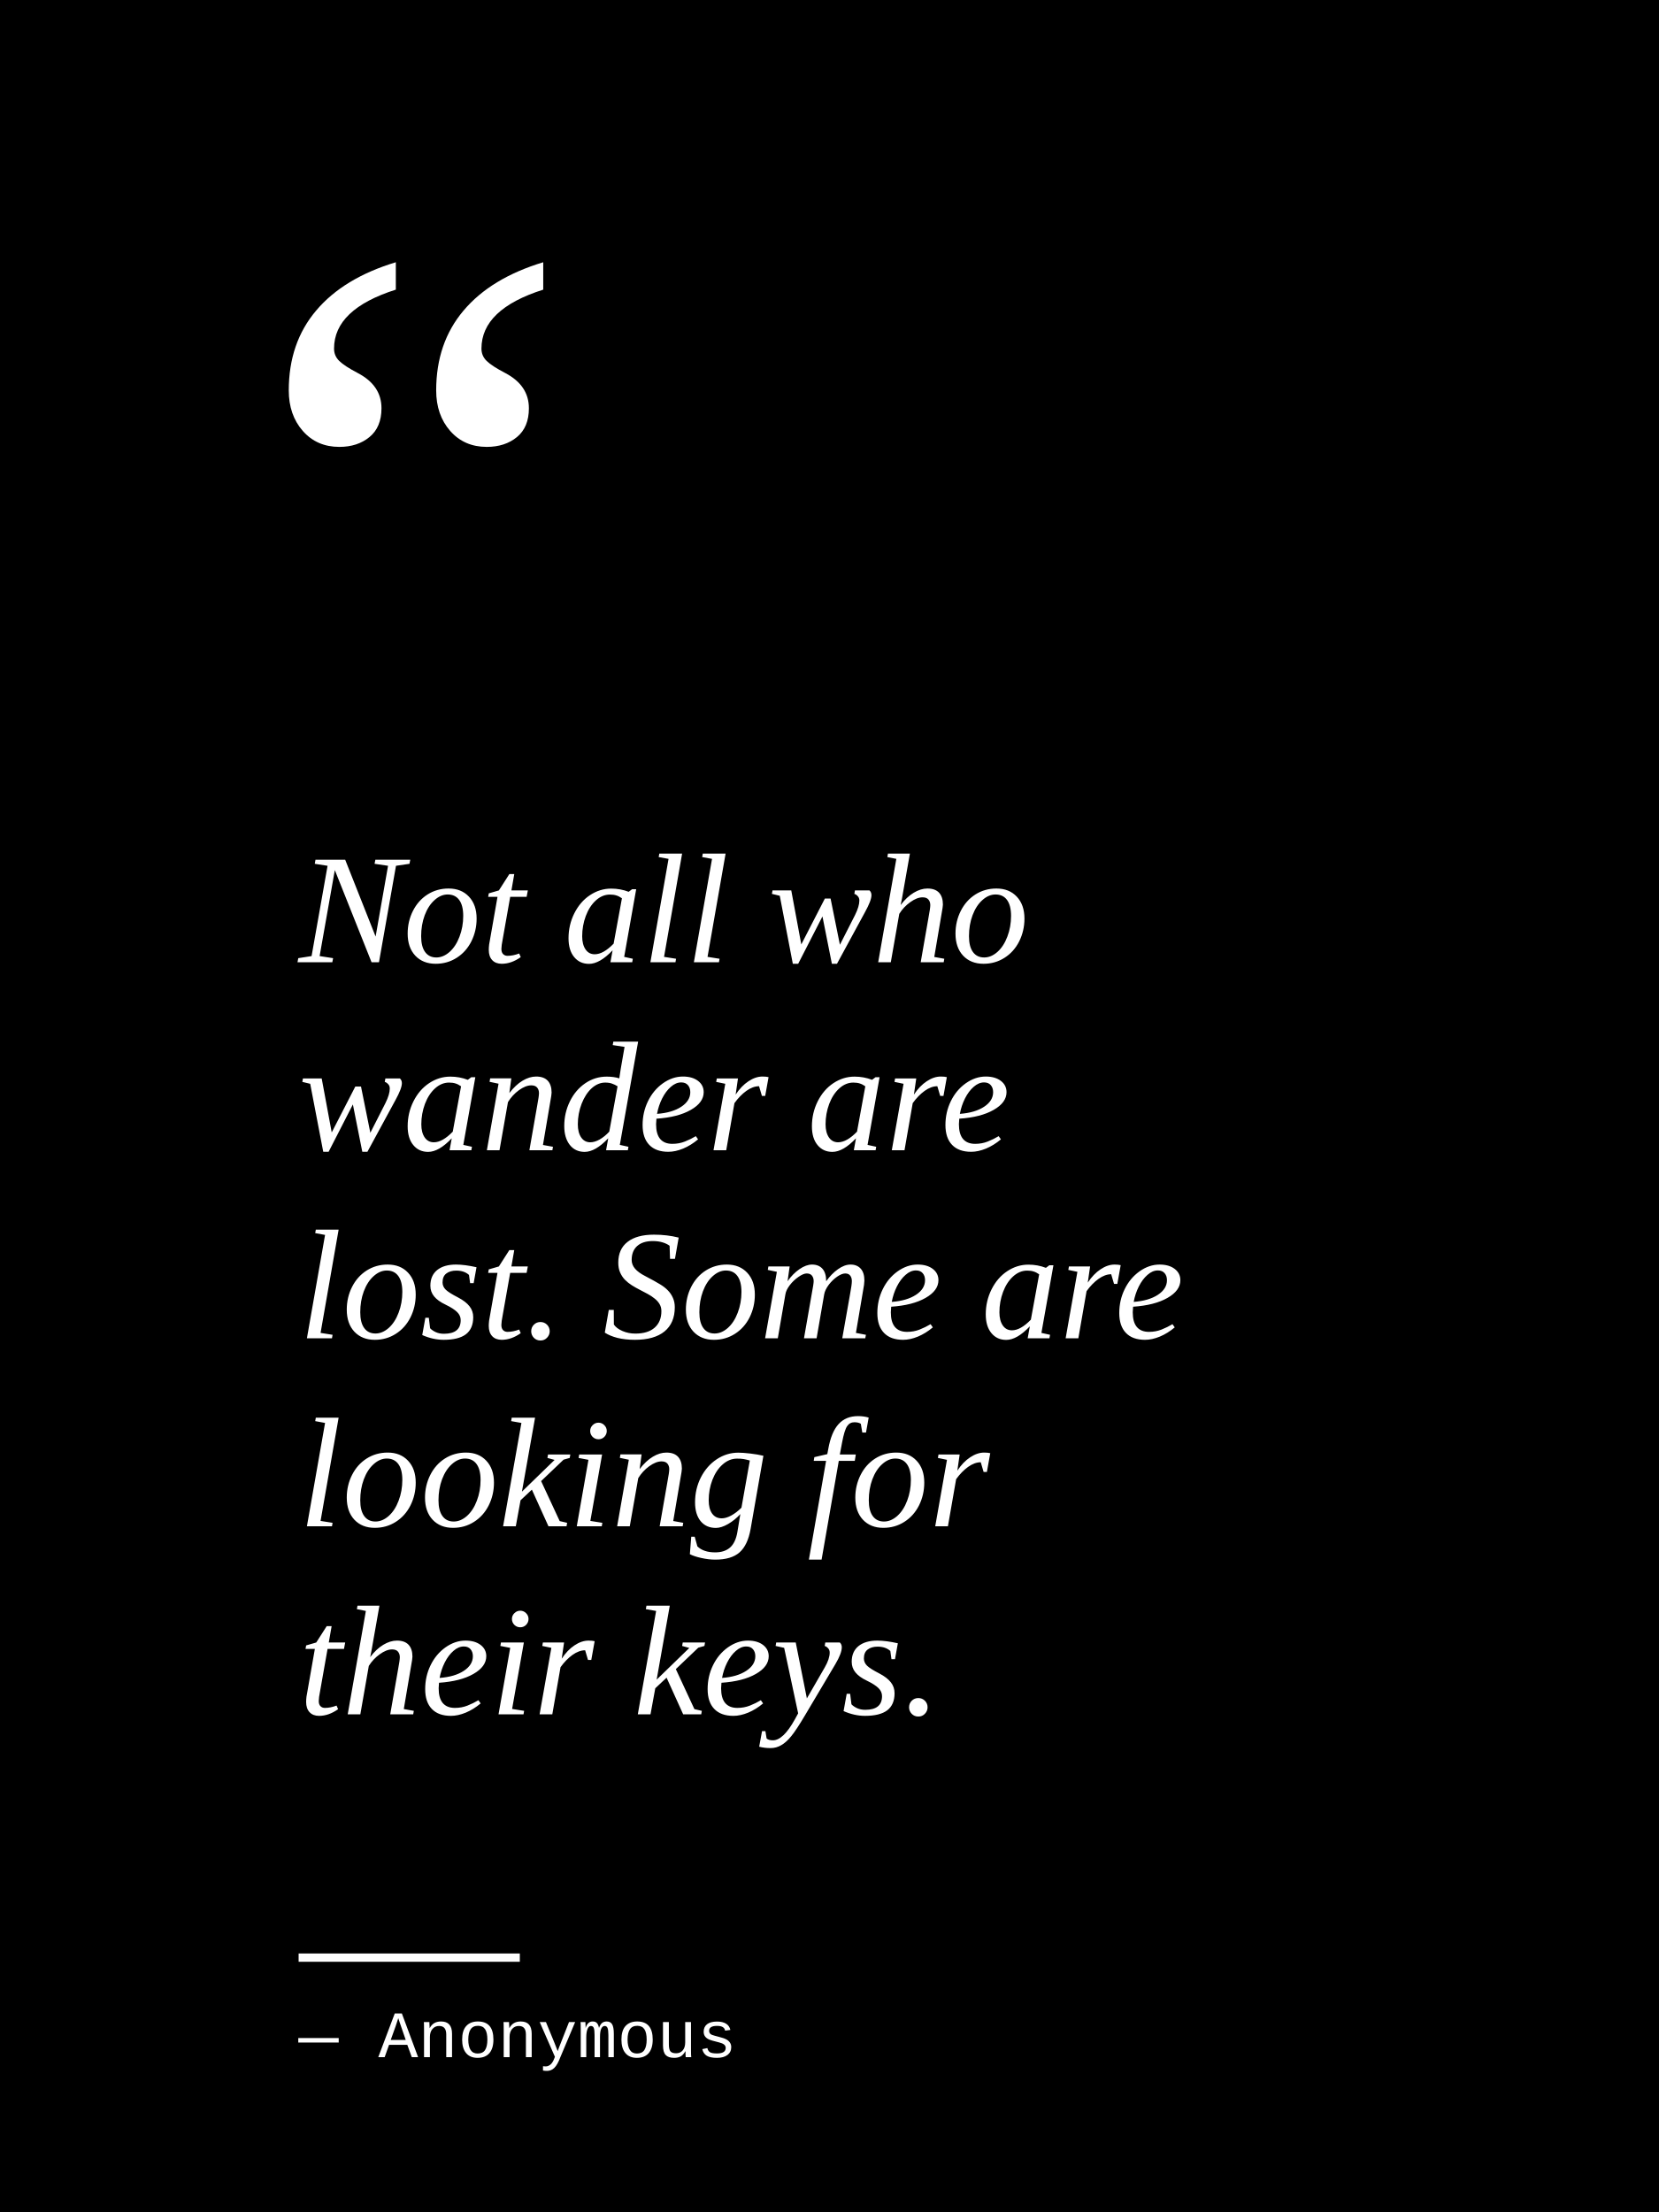
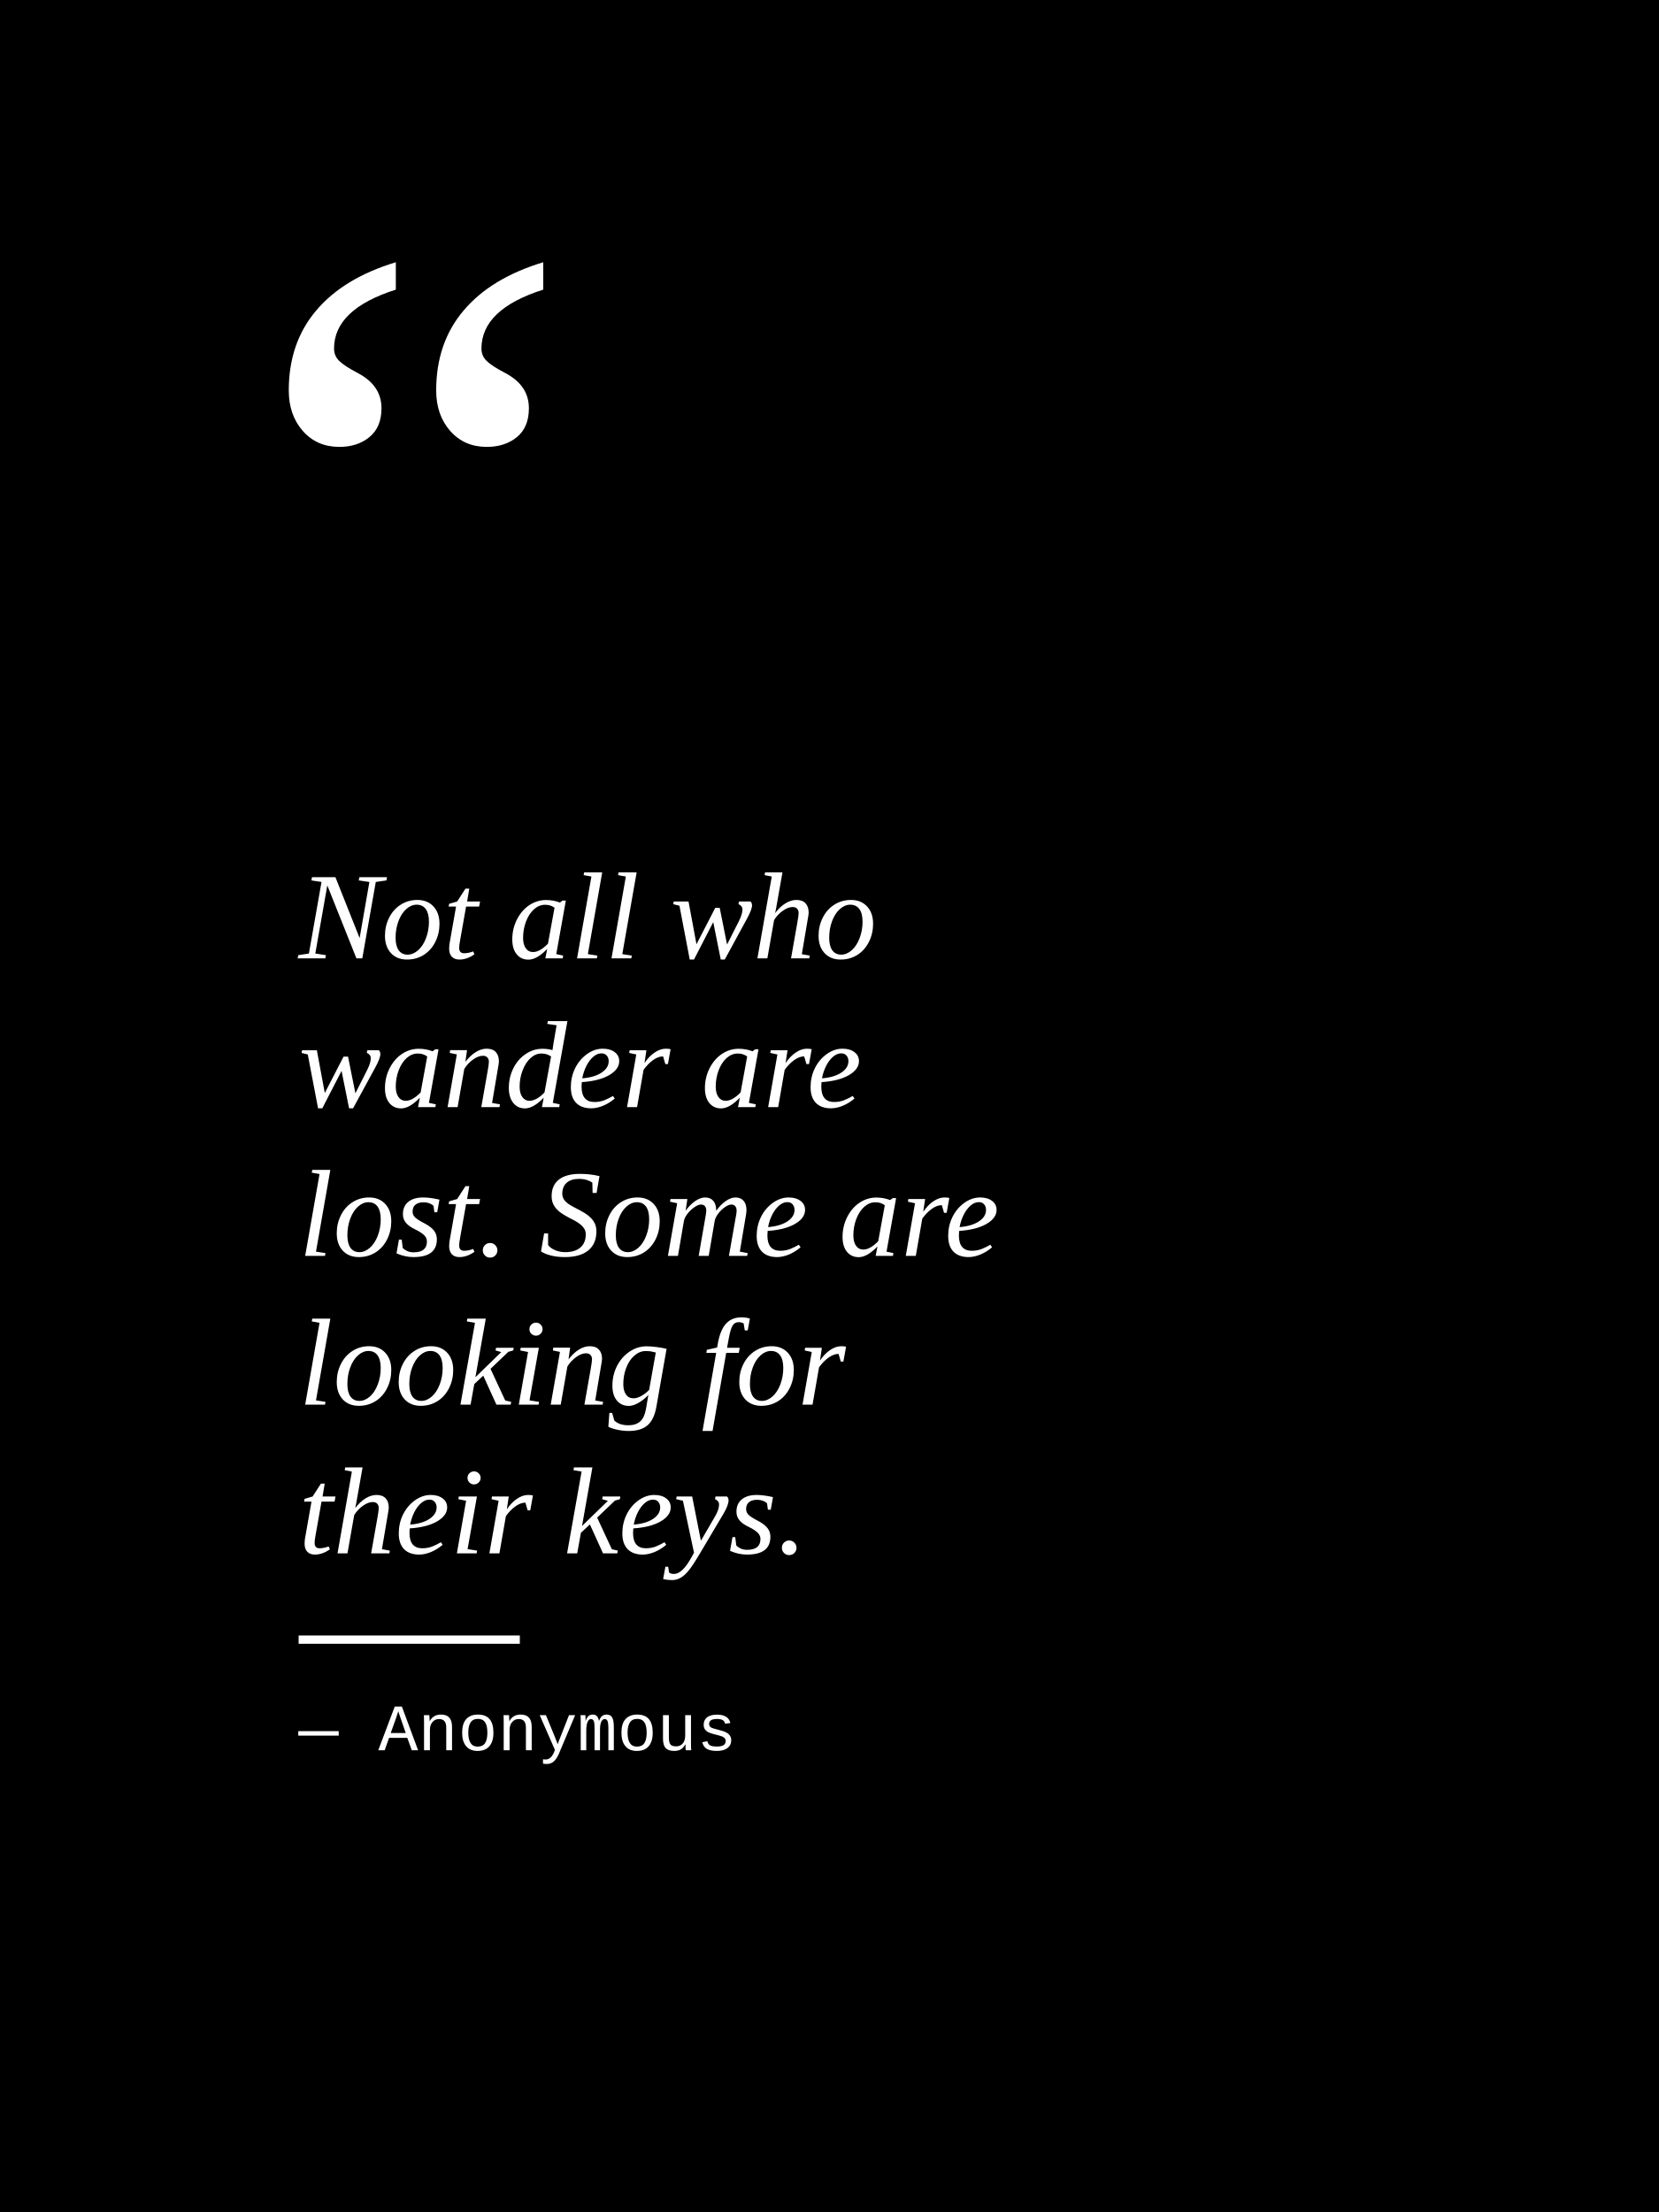
<svg xmlns="http://www.w3.org/2000/svg" viewBox="0 0 300 400" width="300" height="400">
  <rect width="300" height="400" fill="#000000" />
  <text x="46" y="134" font-size="130" font-family="Georgia, 'Times New Roman', serif" fill="#FFFFFF">“</text>
-   <text x="54" y="174" font-size="28.3" font-weight="400" font-style="italic" text-anchor="start" font-family="Georgia, 'Times New Roman', serif" fill="#FFFFFF">Not all who</text>
-   <text x="54" y="208" font-size="28.3" font-weight="400" font-style="italic" text-anchor="start" font-family="Georgia, 'Times New Roman', serif" fill="#FFFFFF">wander are</text>
-   <text x="54" y="242" font-size="28.3" font-weight="400" font-style="italic" text-anchor="start" font-family="Georgia, 'Times New Roman', serif" fill="#FFFFFF">lost. Some are</text>
-   <text x="54" y="276" font-size="28.3" font-weight="400" font-style="italic" text-anchor="start" font-family="Georgia, 'Times New Roman', serif" fill="#FFFFFF">looking for</text>
-   <text x="54" y="310" font-size="28.3" font-weight="400" font-style="italic" text-anchor="start" font-family="Georgia, 'Times New Roman', serif" fill="#FFFFFF">their keys.</text>
-   <line x1="54" y1="354" x2="94" y2="354" stroke="#FFFFFF" stroke-width="1.5" />
-   <text x="54" y="372" font-size="12" font-weight="400" text-anchor="start" font-family="'Courier New', Courier, monospace" fill="#FFFFFF">— Anonymous</text>
+   <text x="54" y="173.3" font-size="22.4" font-weight="400" font-style="italic" text-anchor="start" font-family="Georgia, 'Times New Roman', serif" fill="#FFFFFF">Not all who</text>
+   <text x="54" y="200.2" font-size="22.4" font-weight="400" font-style="italic" text-anchor="start" font-family="Georgia, 'Times New Roman', serif" fill="#FFFFFF">wander are</text>
+   <text x="54" y="227.1" font-size="22.4" font-weight="400" font-style="italic" text-anchor="start" font-family="Georgia, 'Times New Roman', serif" fill="#FFFFFF">lost. Some are</text>
+   <text x="54" y="254" font-size="22.4" font-weight="400" font-style="italic" text-anchor="start" font-family="Georgia, 'Times New Roman', serif" fill="#FFFFFF">looking for</text>
+   <text x="54" y="280.9" font-size="22.4" font-weight="400" font-style="italic" text-anchor="start" font-family="Georgia, 'Times New Roman', serif" fill="#FFFFFF">their keys.</text>
+   <line x1="54" y1="296.5" x2="94" y2="296.5" stroke="#FFFFFF" stroke-width="1.5" />
+   <text x="54" y="316.5" font-size="12" font-weight="400" text-anchor="start" font-family="'Courier New', Courier, monospace" fill="#FFFFFF">— Anonymous</text>
</svg>
